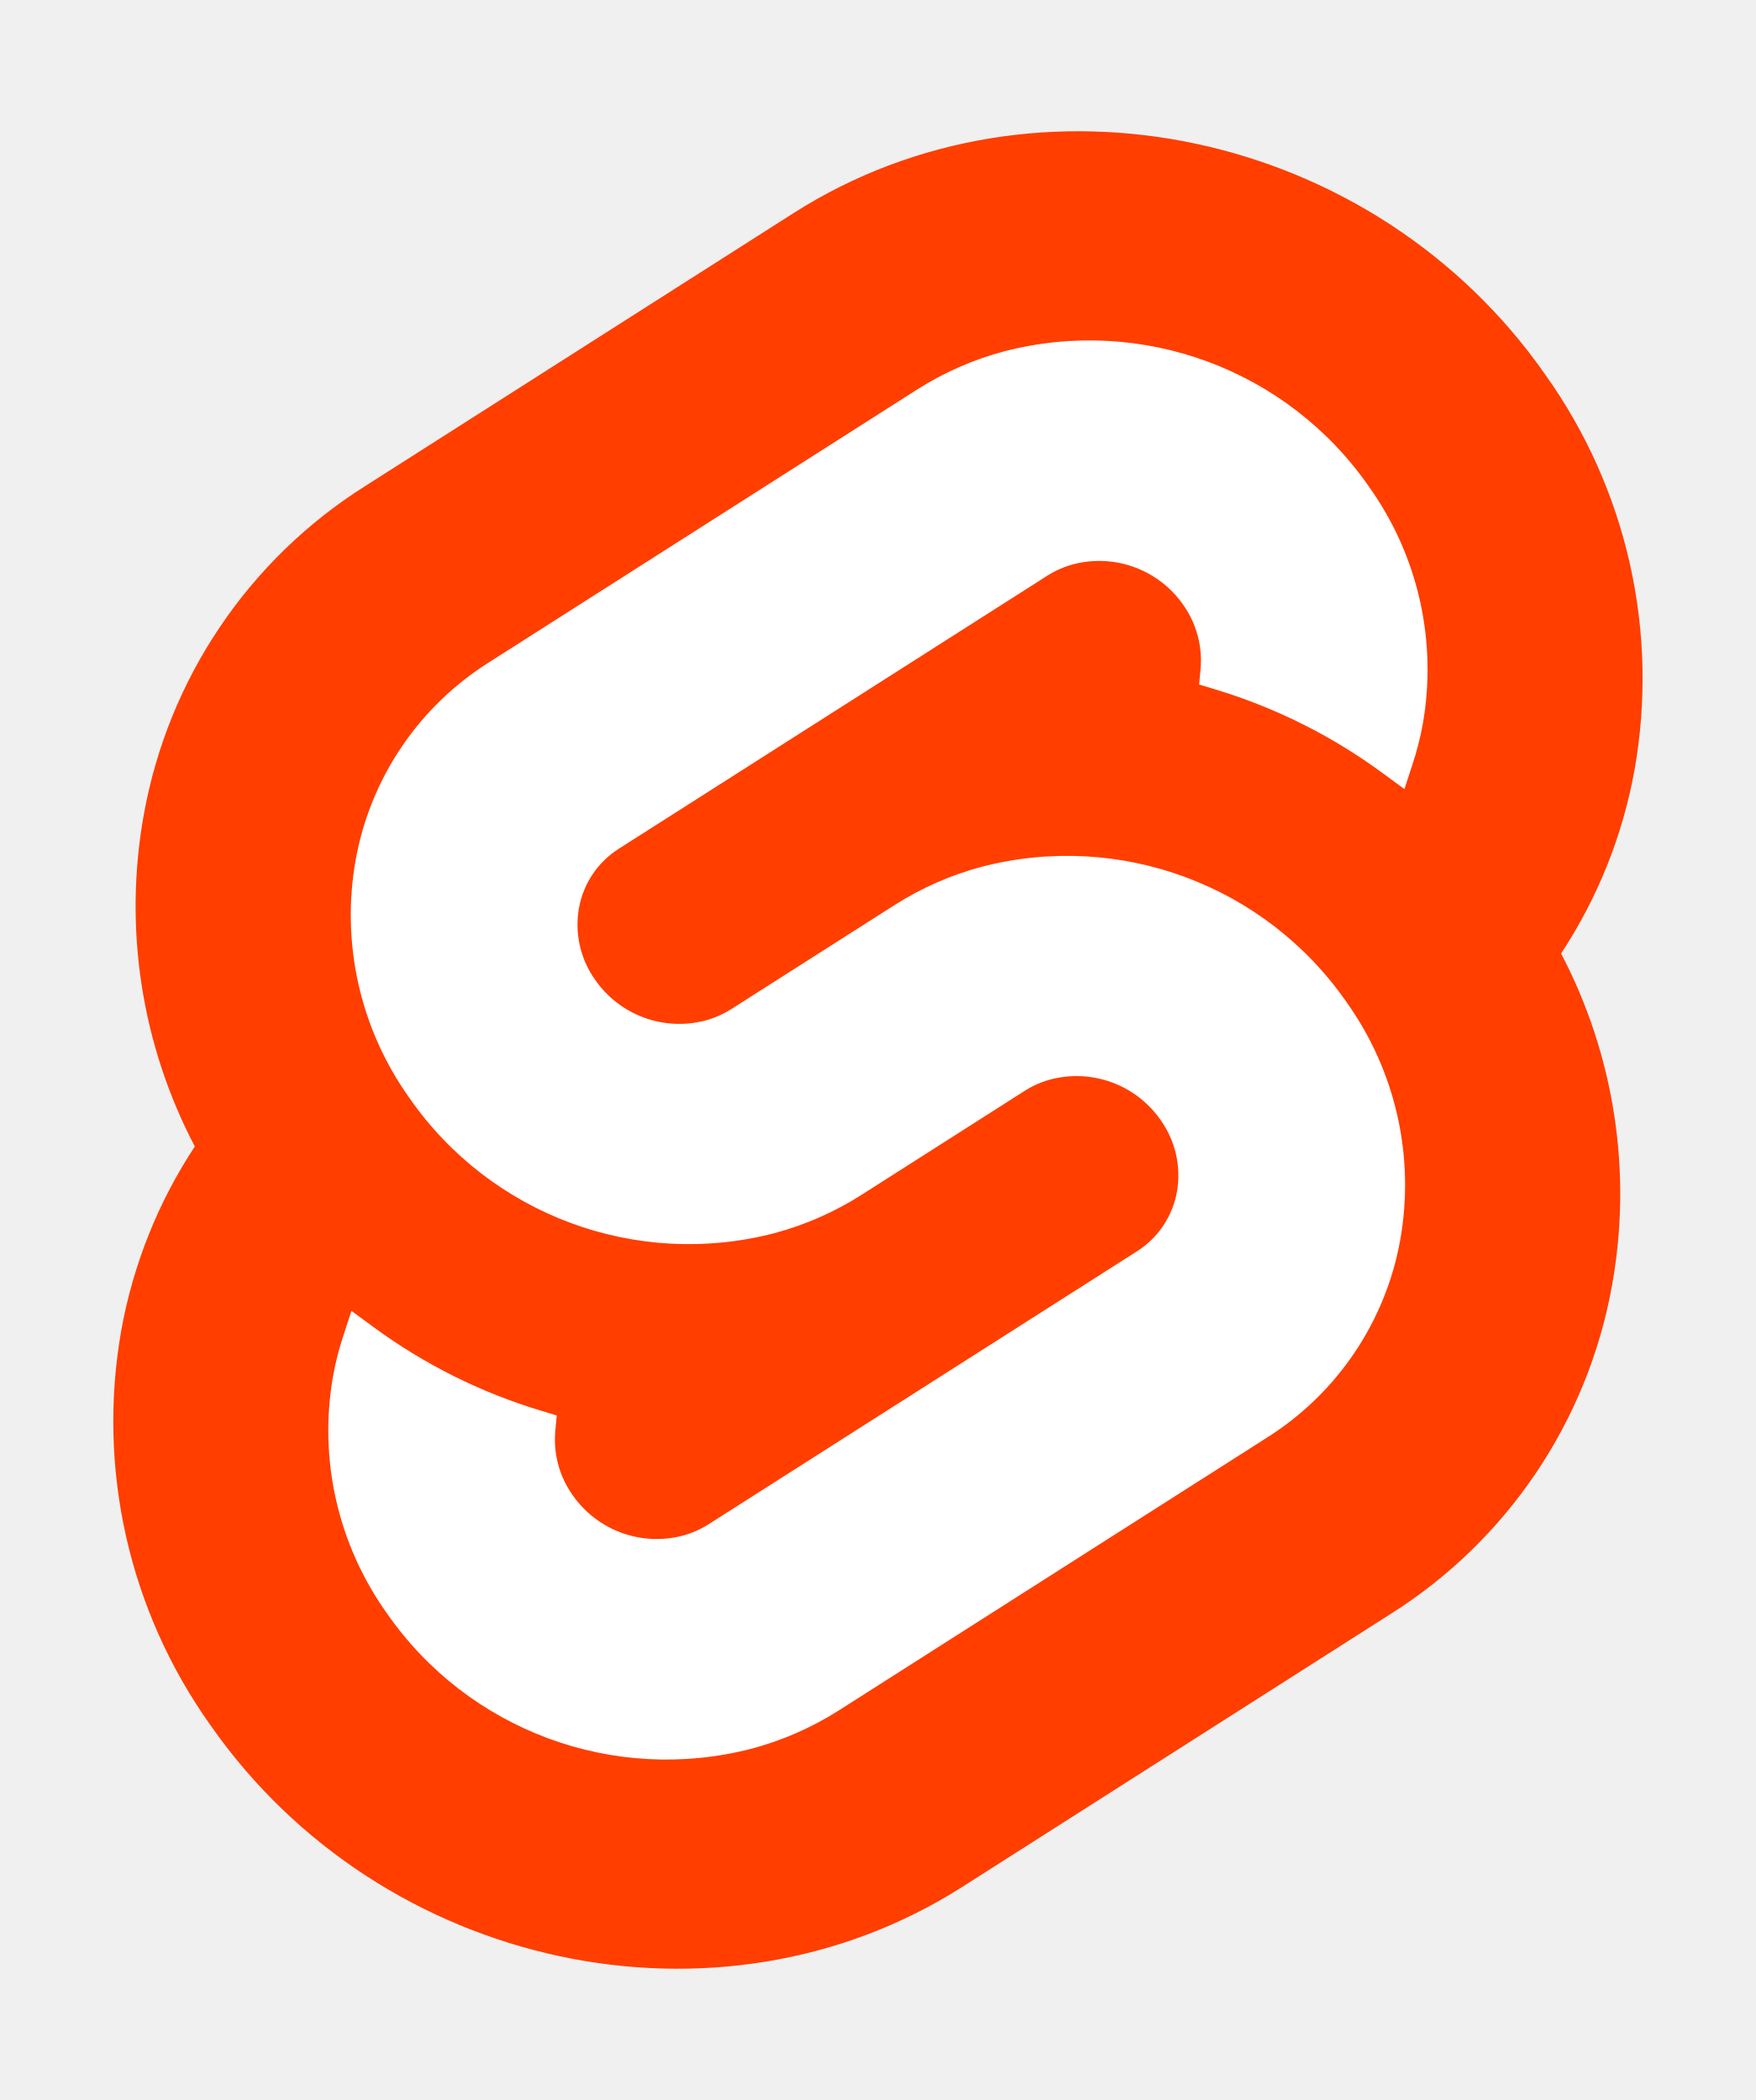
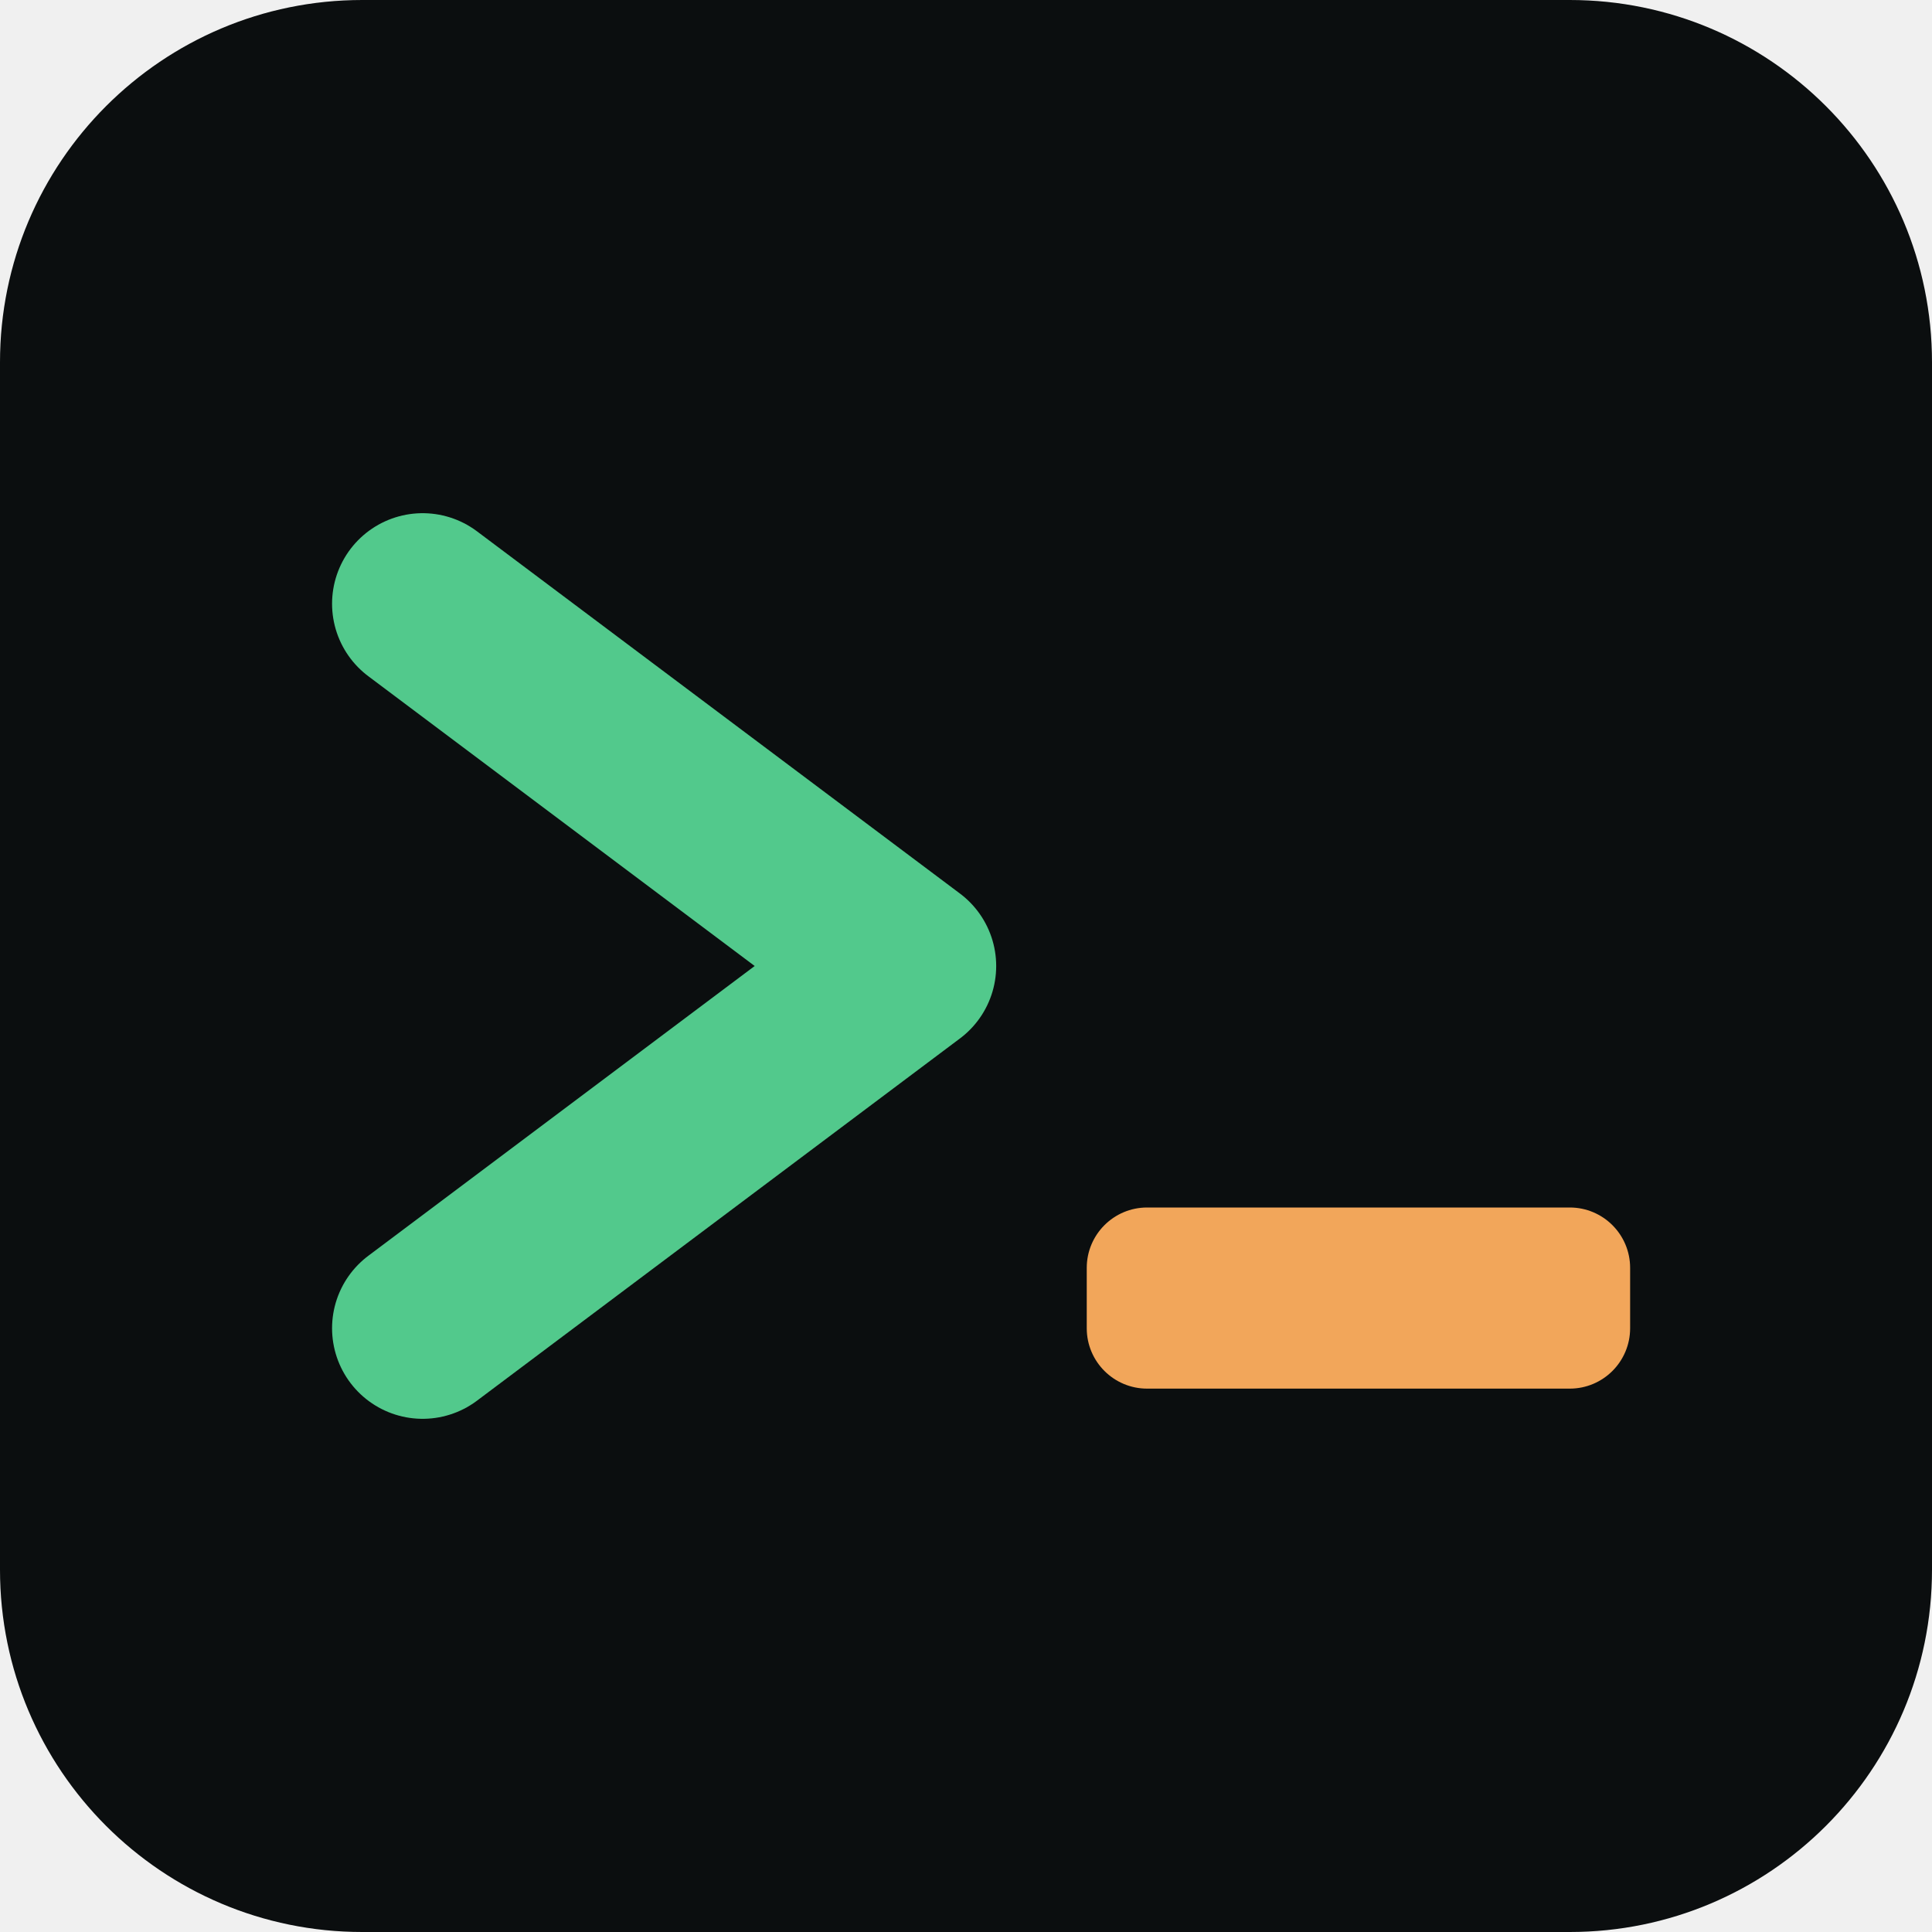
- <svg xmlns="http://www.w3.org/2000/svg" width="107" height="128" viewBox="0 0 107 128">
-   <path d="M94.157 22.819c-10.4-14.885-30.94-19.297-45.792-9.835L22.282 29.608A29.92 29.92 0 0 0 8.764 49.65a31.5 31.5 0 0 0 3.108 20.231 30 30 0 0 0-4.477 11.183 31.9 31.9 0 0 0 5.448 24.116c10.402 14.887 30.942 19.297 45.791 9.835l26.083-16.624A29.92 29.92 0 0 0 98.235 78.35a31.53 31.53 0 0 0-3.105-20.232 30 30 0 0 0 4.474-11.182 31.88 31.88 0 0 0-5.447-24.116" style="fill:#ff3e00" />
-   <path d="M45.817 106.582a20.72 20.72 0 0 1-22.237-8.243 19.17 19.17 0 0 1-3.277-14.503 18 18 0 0 1 .624-2.435l.49-1.498 1.337.981a33.6 33.6 0 0 0 10.203 5.098l.97.294-.09.968a5.85 5.85 0 0 0 1.052 3.878 6.24 6.24 0 0 0 6.695 2.485 5.8 5.8 0 0 0 1.603-.704L69.27 76.28a5.43 5.43 0 0 0 2.45-3.631 5.8 5.8 0 0 0-.987-4.371 6.24 6.24 0 0 0-6.698-2.487 5.7 5.7 0 0 0-1.6.704l-9.953 6.345a19 19 0 0 1-5.296 2.326 20.72 20.72 0 0 1-22.237-8.243 19.17 19.17 0 0 1-3.277-14.502 17.99 17.99 0 0 1 8.13-12.052l26.081-16.623a19 19 0 0 1 5.3-2.329 20.72 20.72 0 0 1 22.237 8.243 19.17 19.17 0 0 1 3.277 14.503 18 18 0 0 1-.624 2.435l-.49 1.498-1.337-.98a33.6 33.6 0 0 0-10.203-5.1l-.97-.294.09-.968a5.86 5.86 0 0 0-1.052-3.878 6.24 6.24 0 0 0-6.696-2.485 5.8 5.8 0 0 0-1.602.704L37.73 51.72a5.42 5.42 0 0 0-2.449 3.63 5.79 5.79 0 0 0 .986 4.372 6.24 6.24 0 0 0 6.698 2.486 5.8 5.8 0 0 0 1.602-.704l9.952-6.342a19 19 0 0 1 5.295-2.328 20.72 20.72 0 0 1 22.237 8.242 19.17 19.17 0 0 1 3.277 14.503 18 18 0 0 1-8.13 12.053l-26.081 16.622a19 19 0 0 1-5.3 2.328" style="fill:#fff" />
+ <svg xmlns="http://www.w3.org/2000/svg" width="32" height="32" viewBox="0 0 32 32">
+   <rect width="32" height="32" rx="6" fill="#0b0e0f" />
+   <path d="M7 10 L15 16 L7 22" fill="none" stroke="#52c98c" stroke-width="3" stroke-linecap="round" stroke-linejoin="round" />
+   <rect x="18" y="20" width="9" height="3" rx="1" fill="#f2a65a" />
</svg>
